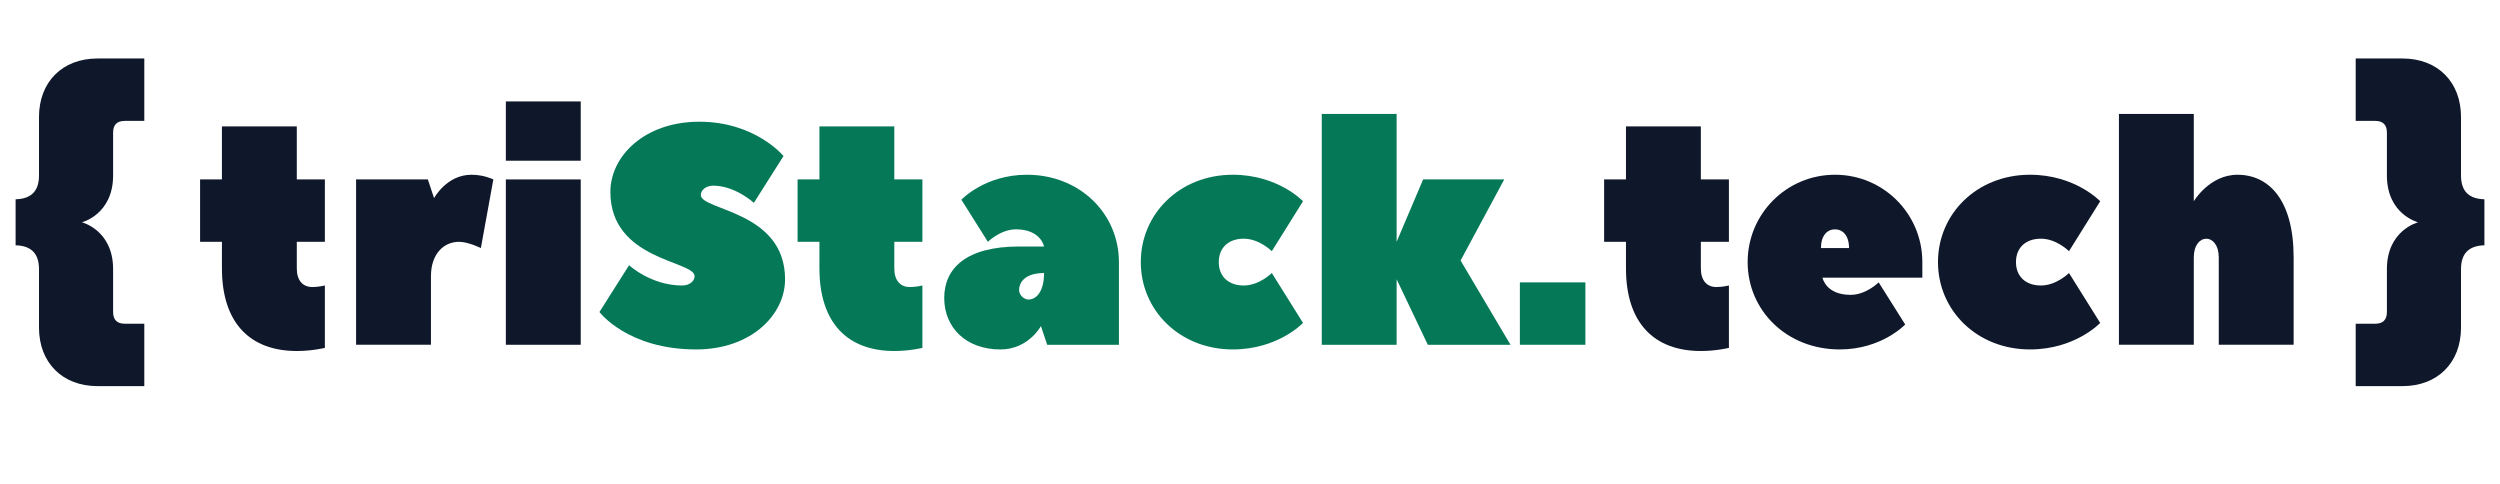
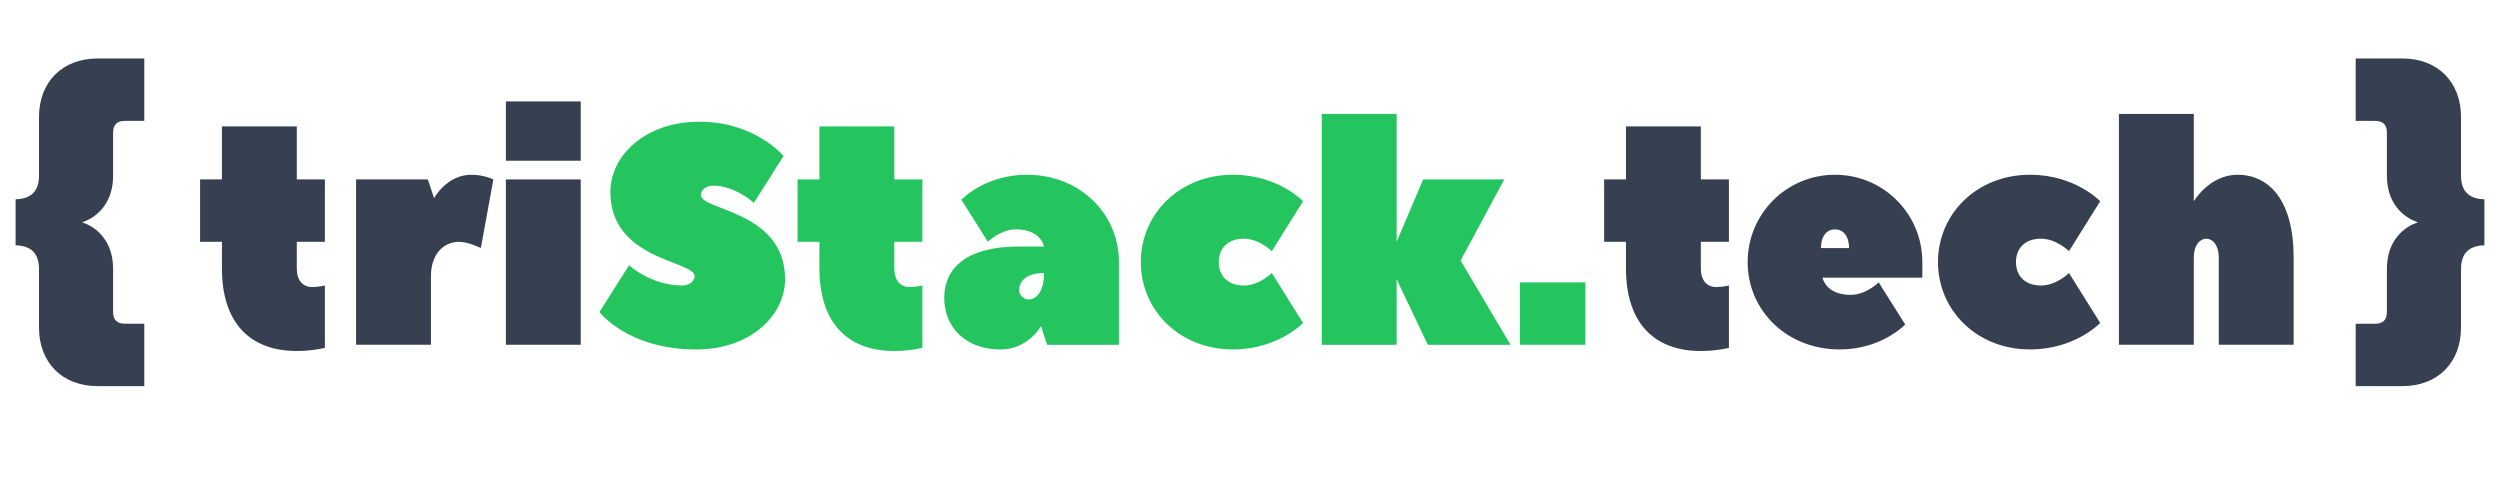
<svg xmlns="http://www.w3.org/2000/svg" viewBox="0 0 320.5 62" role="img" aria-label="Tristack">
-   <path d="M25.651,31.001v-7.999h2.8v-6.799h9.598v6.799h3.6v7.999h-3.6v3.399c0,1.6.8,2.399,2,2.399.8,0,1.6-.199,1.6-.199v7.998s-1.6.4-3.6.4c-5.999,0-9.598-3.6-9.598-10.599v-3.399h-2.8Z" fill="#0f172a" />
-   <path d="M60.448,22.403c1.6,0,2.799.6,2.799.6l-1.6,8.798s-1.6-.8-2.8-.8c-2,0-3.599,1.6-3.599,4.399v8.799h-9.599v-21.197h9.199l.8,2.399s1.6-3,4.799-3Z" fill="#0f172a" />
-   <path d="M64.85,13.004h9.599v7.599h-9.599v-7.599ZM74.449,23.003v21.197h-9.599v-21.197h9.599Z" fill="#0f172a" />
-   <path d="M89.048,35.401c0-2-10.798-2-10.798-10.798,0-4.599,4.399-8.999,11.398-8.999,7.199,0,10.798,4.399,10.798,4.399l-3.799,5.999s-2.4-2.2-5.199-2.2c-1,0-1.6.6-1.6,1.2,0,2,10.798,2,10.798,10.799,0,4.599-4.399,8.998-11.398,8.998-8.798,0-12.398-4.799-12.398-4.799l3.799-5.999s2.8,2.6,6.799,2.6c1,0,1.6-.601,1.6-1.2Z" fill="#047857" />
-   <path d="M102.251,31.001v-7.999h2.8v-6.799h9.599v6.799h3.599v7.999h-3.599v3.399c0,1.6.8,2.399,1.999,2.399.8,0,1.6-.199,1.6-.199v7.998s-1.6.4-3.599.4c-5.999,0-9.599-3.6-9.599-10.599v-3.399h-2.8Z" fill="#047857" />
-   <path d="M143.446,33.601v10.599h-9.198l-.8-2.399s-1.601,2.999-5.199,2.999c-4.399,0-7.199-2.8-7.199-6.599s2.8-6.599,9.599-6.599h3.199s-.399-2.2-3.6-2.2c-1.999,0-3.6,1.6-3.6,1.6l-3.399-5.399s3-3.2,8.399-3.2c6.799,0,11.798,4.999,11.798,11.198ZM133.848,35.001c-2.199,0-3.199.999-3.199,2.199,0,.6.6,1.2,1.199,1.2,1,0,2-1,2-3.399Z" fill="#047857" />
-   <path d="M159.447,36.601c2,0,3.6-1.6,3.6-1.6l3.999,6.398s-3.199,3.399-8.998,3.399c-6.799,0-11.798-4.999-11.798-11.198s4.999-11.198,11.798-11.198c5.799,0,8.998,3.399,8.998,3.399l-3.999,6.399s-1.6-1.6-3.6-1.6-3.199,1.2-3.199,3,1.199,3,3.199,3Z" fill="#047857" />
-   <path d="M187.247,33.401l6.398,10.799h-10.598l-4-8.398v8.398h-9.598V14.604h9.598v16.397l3.399-7.999h10.398l-5.599,10.398Z" fill="#047857" />
-   <path d="M203.247,36.201v7.999h-8.398v-7.999h8.398Z" fill="#047857" />
-   <path d="M205.649,31.001v-7.999h2.8v-6.799h9.599v6.799h3.599v7.999h-3.599v3.399c0,1.6.8,2.399,1.999,2.399.8,0,1.6-.199,1.6-.199v7.998s-1.6.4-3.599.4c-5.999,0-9.599-3.6-9.599-10.599v-3.399h-2.8Z" fill="#0f172a" />
-   <path d="M246.444,33.601v2h-12.798s.4,2.199,3.6,2.199c2,0,3.6-1.6,3.6-1.6l3.399,5.399s-3,3.199-8.398,3.199c-6.799,0-11.798-4.999-11.798-11.198s4.999-11.198,11.197-11.198,11.198,4.999,11.198,11.198ZM237.046,31.801c0-1.6-.8-2.399-1.8-2.399s-1.799.8-1.799,2.399h3.599Z" fill="#0f172a" />
-   <path d="M261.646,36.601c2,0,3.6-1.6,3.6-1.6l3.999,6.398s-3.199,3.399-8.998,3.399c-6.799,0-11.798-4.999-11.798-11.198s4.999-11.198,11.798-11.198c5.799,0,8.998,3.399,8.998,3.399l-3.999,6.399s-1.6-1.6-3.6-1.6-3.199,1.2-3.199,3,1.199,3,3.199,3Z" fill="#0f172a" />
-   <path d="M294.044,33.001v11.198h-9.598v-11.198c0-1.6-.8-2.4-1.6-2.4s-1.601.8-1.601,2.4v11.198h-9.598V14.604h9.598v11.198s2-3.399,5.6-3.399c3.999,0,7.198,3.2,7.198,10.599Z" fill="#0f172a" />
-   <path d="M2,25.548c2-.05,3-1.05,3-3.05v-7.5c0-4.5,3-7.5,7.5-7.5h6v8h-2.5c-1,0-1.5.5-1.5,1.5v5.5c0,5-4,6-4,6,0,0,4,1,4,6.001v5.5c0,1,.5,1.5,1.5,1.5h2.5v8.001h-6c-4.5,0-7.5-3-7.5-7.501v-7.5c0-2-1-3-3-3.051v-5.9Z" fill="#0f172a" />
-   <path d="M318.501,31.449c-2,.05-3,1.051-3,3.051v7.5c0,4.501-3,7.501-7.5,7.501h-6.001v-8.001h2.501c1,0,1.5-.5,1.5-1.5v-5.5c0-5.001,4-6.001,4-6.001,0,0-4-1-4-6v-5.5c0-1-.5-1.5-1.5-1.5h-2.501V7.498h6.001c4.5,0,7.5,3,7.5,7.5v7.5c0,2,1,3,3,3.05v5.9Z" fill="#0f172a" />
+   <path d="M25.651,31.001v-7.999h2.8v-6.799h9.598v6.799h3.6v7.999h-3.6v3.399c0,1.6.8,2.399,2,2.399.8,0,1.6-.199,1.6-.199v7.998s-1.6.4-3.6.4c-5.999,0-9.598-3.6-9.598-10.599v-3.399h-2.8Z" fill="#364050" />
+   <path d="M60.448,22.403c1.6,0,2.799.6,2.799.6l-1.6,8.798s-1.6-.8-2.8-.8c-2,0-3.599,1.6-3.599,4.399v8.799h-9.599v-21.197h9.199l.8,2.399s1.6-3,4.799-3Z" fill="#364050" />
+   <path d="M64.85,13.004h9.599v7.599h-9.599v-7.599ZM74.449,23.003v21.197h-9.599v-21.197h9.599Z" fill="#364050" />
+   <path d="M89.048,35.401c0-2-10.798-2-10.798-10.798,0-4.599,4.399-8.999,11.398-8.999,7.199,0,10.798,4.399,10.798,4.399l-3.799,5.999s-2.4-2.2-5.199-2.2c-1,0-1.6.6-1.6,1.2,0,2,10.798,2,10.798,10.799,0,4.599-4.399,8.998-11.398,8.998-8.798,0-12.398-4.799-12.398-4.799l3.799-5.999s2.8,2.6,6.799,2.6c1,0,1.6-.601,1.6-1.2Z" fill="#24c45e" />
+   <path d="M102.251,31.001v-7.999h2.8v-6.799h9.599v6.799h3.599v7.999h-3.599v3.399c0,1.6.8,2.399,1.999,2.399.8,0,1.6-.199,1.6-.199v7.998s-1.6.4-3.599.4c-5.999,0-9.599-3.6-9.599-10.599v-3.399h-2.8Z" fill="#24c45e" />
+   <path d="M143.446,33.601v10.599h-9.198l-.8-2.399s-1.601,2.999-5.199,2.999c-4.399,0-7.199-2.8-7.199-6.599s2.8-6.599,9.599-6.599h3.199s-.399-2.2-3.6-2.2c-1.999,0-3.6,1.6-3.6,1.6l-3.399-5.399s3-3.2,8.399-3.2c6.799,0,11.798,4.999,11.798,11.198ZM133.848,35.001c-2.199,0-3.199.999-3.199,2.199,0,.6.6,1.2,1.199,1.2,1,0,2-1,2-3.399Z" fill="#24c45e" />
+   <path d="M159.447,36.601c2,0,3.6-1.6,3.6-1.6l3.999,6.398s-3.199,3.399-8.998,3.399c-6.799,0-11.798-4.999-11.798-11.198s4.999-11.198,11.798-11.198c5.799,0,8.998,3.399,8.998,3.399l-3.999,6.399s-1.6-1.6-3.6-1.6-3.199,1.2-3.199,3,1.199,3,3.199,3Z" fill="#24c45e" />
+   <path d="M187.247,33.401l6.398,10.799h-10.598l-4-8.398v8.398h-9.598V14.604h9.598v16.397l3.399-7.999h10.398l-5.599,10.398Z" fill="#24c45e" />
+   <path d="M203.247,36.201v7.999h-8.398v-7.999h8.398Z" fill="#24c45e" />
+   <path d="M205.649,31.001v-7.999h2.8v-6.799h9.599v6.799h3.599v7.999h-3.599v3.399c0,1.6.8,2.399,1.999,2.399.8,0,1.6-.199,1.6-.199v7.998s-1.6.4-3.599.4c-5.999,0-9.599-3.6-9.599-10.599v-3.399h-2.8Z" fill="#364050" />
+   <path d="M246.444,33.601v2h-12.798s.4,2.199,3.6,2.199c2,0,3.6-1.6,3.6-1.6l3.399,5.399s-3,3.199-8.398,3.199c-6.799,0-11.798-4.999-11.798-11.198s4.999-11.198,11.197-11.198,11.198,4.999,11.198,11.198ZM237.046,31.801c0-1.6-.8-2.399-1.8-2.399s-1.799.8-1.799,2.399h3.599Z" fill="#364050" />
+   <path d="M261.646,36.601c2,0,3.6-1.6,3.6-1.6l3.999,6.398s-3.199,3.399-8.998,3.399c-6.799,0-11.798-4.999-11.798-11.198s4.999-11.198,11.798-11.198c5.799,0,8.998,3.399,8.998,3.399l-3.999,6.399s-1.6-1.6-3.6-1.6-3.199,1.2-3.199,3,1.199,3,3.199,3Z" fill="#364050" />
+   <path d="M294.044,33.001v11.198h-9.598v-11.198c0-1.6-.8-2.4-1.6-2.4s-1.601.8-1.601,2.4v11.198h-9.598V14.604h9.598v11.198s2-3.399,5.6-3.399c3.999,0,7.198,3.2,7.198,10.599Z" fill="#364050" />
+   <path d="M2,25.548c2-.05,3-1.05,3-3.05v-7.5c0-4.5,3-7.5,7.5-7.5h6v8h-2.5c-1,0-1.5.5-1.5,1.5v5.5c0,5-4,6-4,6,0,0,4,1,4,6.001v5.5c0,1,.5,1.5,1.5,1.5h2.5v8.001h-6c-4.5,0-7.5-3-7.5-7.501v-7.5c0-2-1-3-3-3.051v-5.9Z" fill="#364050" />
+   <path d="M318.501,31.449c-2,.05-3,1.051-3,3.051v7.5c0,4.501-3,7.501-7.5,7.501h-6.001v-8.001h2.501c1,0,1.5-.5,1.5-1.5v-5.5c0-5.001,4-6.001,4-6.001,0,0-4-1-4-6v-5.5c0-1-.5-1.5-1.5-1.5h-2.501V7.498h6.001c4.5,0,7.5,3,7.5,7.5v7.5c0,2,1,3,3,3.05v5.9Z" fill="#364050" />
</svg>
